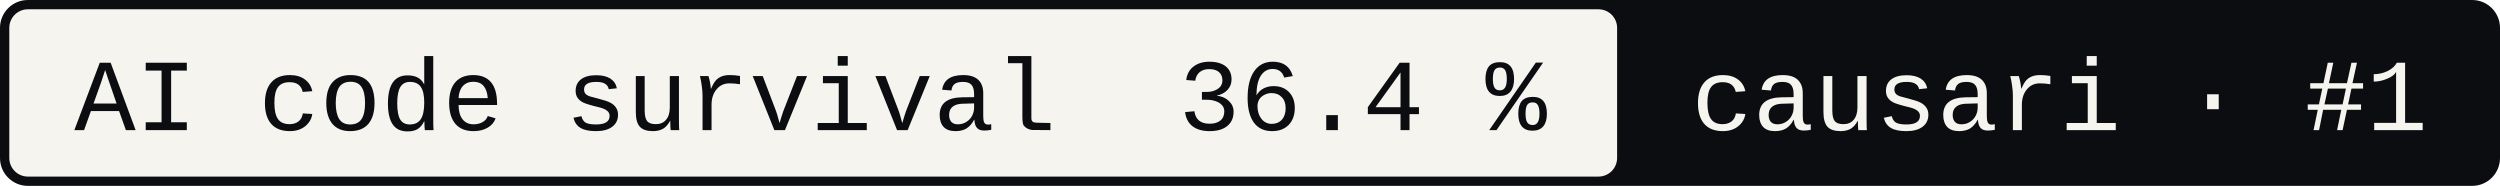
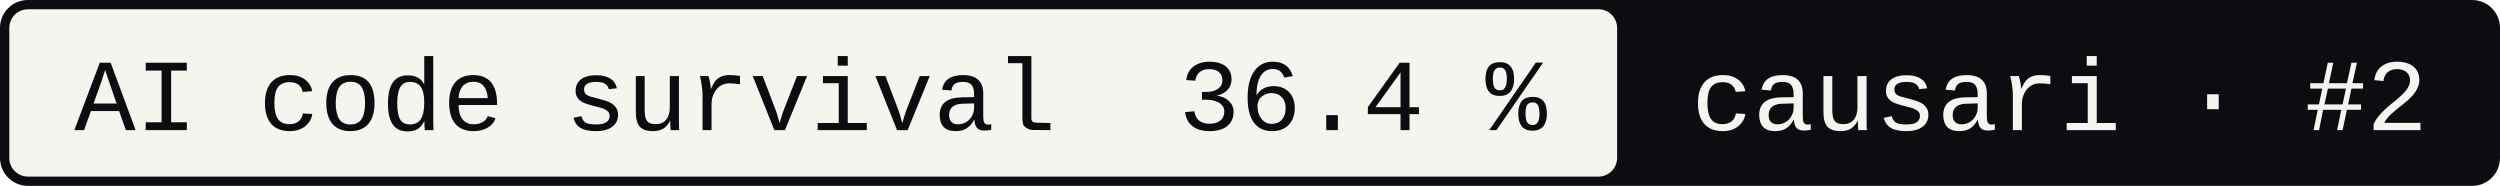
- <svg xmlns="http://www.w3.org/2000/svg" width="269" height="20" viewBox="0 0 269 20" role="img" aria-label="sst/opencode: In Survival Report #1 (2026-09-20, method v2): 9,470 of 25,998 lines introduced by 50 AI-tagged commits are still at HEAD, 36.4 %. causari.dev">
+ <svg xmlns="http://www.w3.org/2000/svg" width="269" height="20" viewBox="0 0 269 20" role="img" aria-label="sst/opencode: In Survival Report #2 (2026-09-23, method v2): 9,470 of 25,998 lines introduced by 50 AI-tagged commits are still at HEAD, 36.4 %. causari.dev">
  <rect width="269" height="20" rx="3" fill="#0b0d10" />
  <rect x="1" y="1" width="173" height="18" rx="2" fill="#f5f4ef" />
  <g font-family="ui-monospace,'JetBrains Mono','SF Mono','Cascadia Mono',Menlo,Consolas,'Liberation Mono',monospace" font-size="11" text-rendering="geometricPrecision">
    <text x="8" y="14" fill="#0b0d10" textLength="158" lengthAdjust="spacingAndGlyphs" xml:space="preserve">AI code survival  36.4 %</text>
-     <text x="182" y="14" fill="#f5f4ef" textLength="79" lengthAdjust="spacingAndGlyphs" xml:space="preserve">causari · #1</text>
+     <text x="182" y="14" fill="#f5f4ef" textLength="79" lengthAdjust="spacingAndGlyphs" xml:space="preserve">causari · #2</text>
  </g>
</svg>
